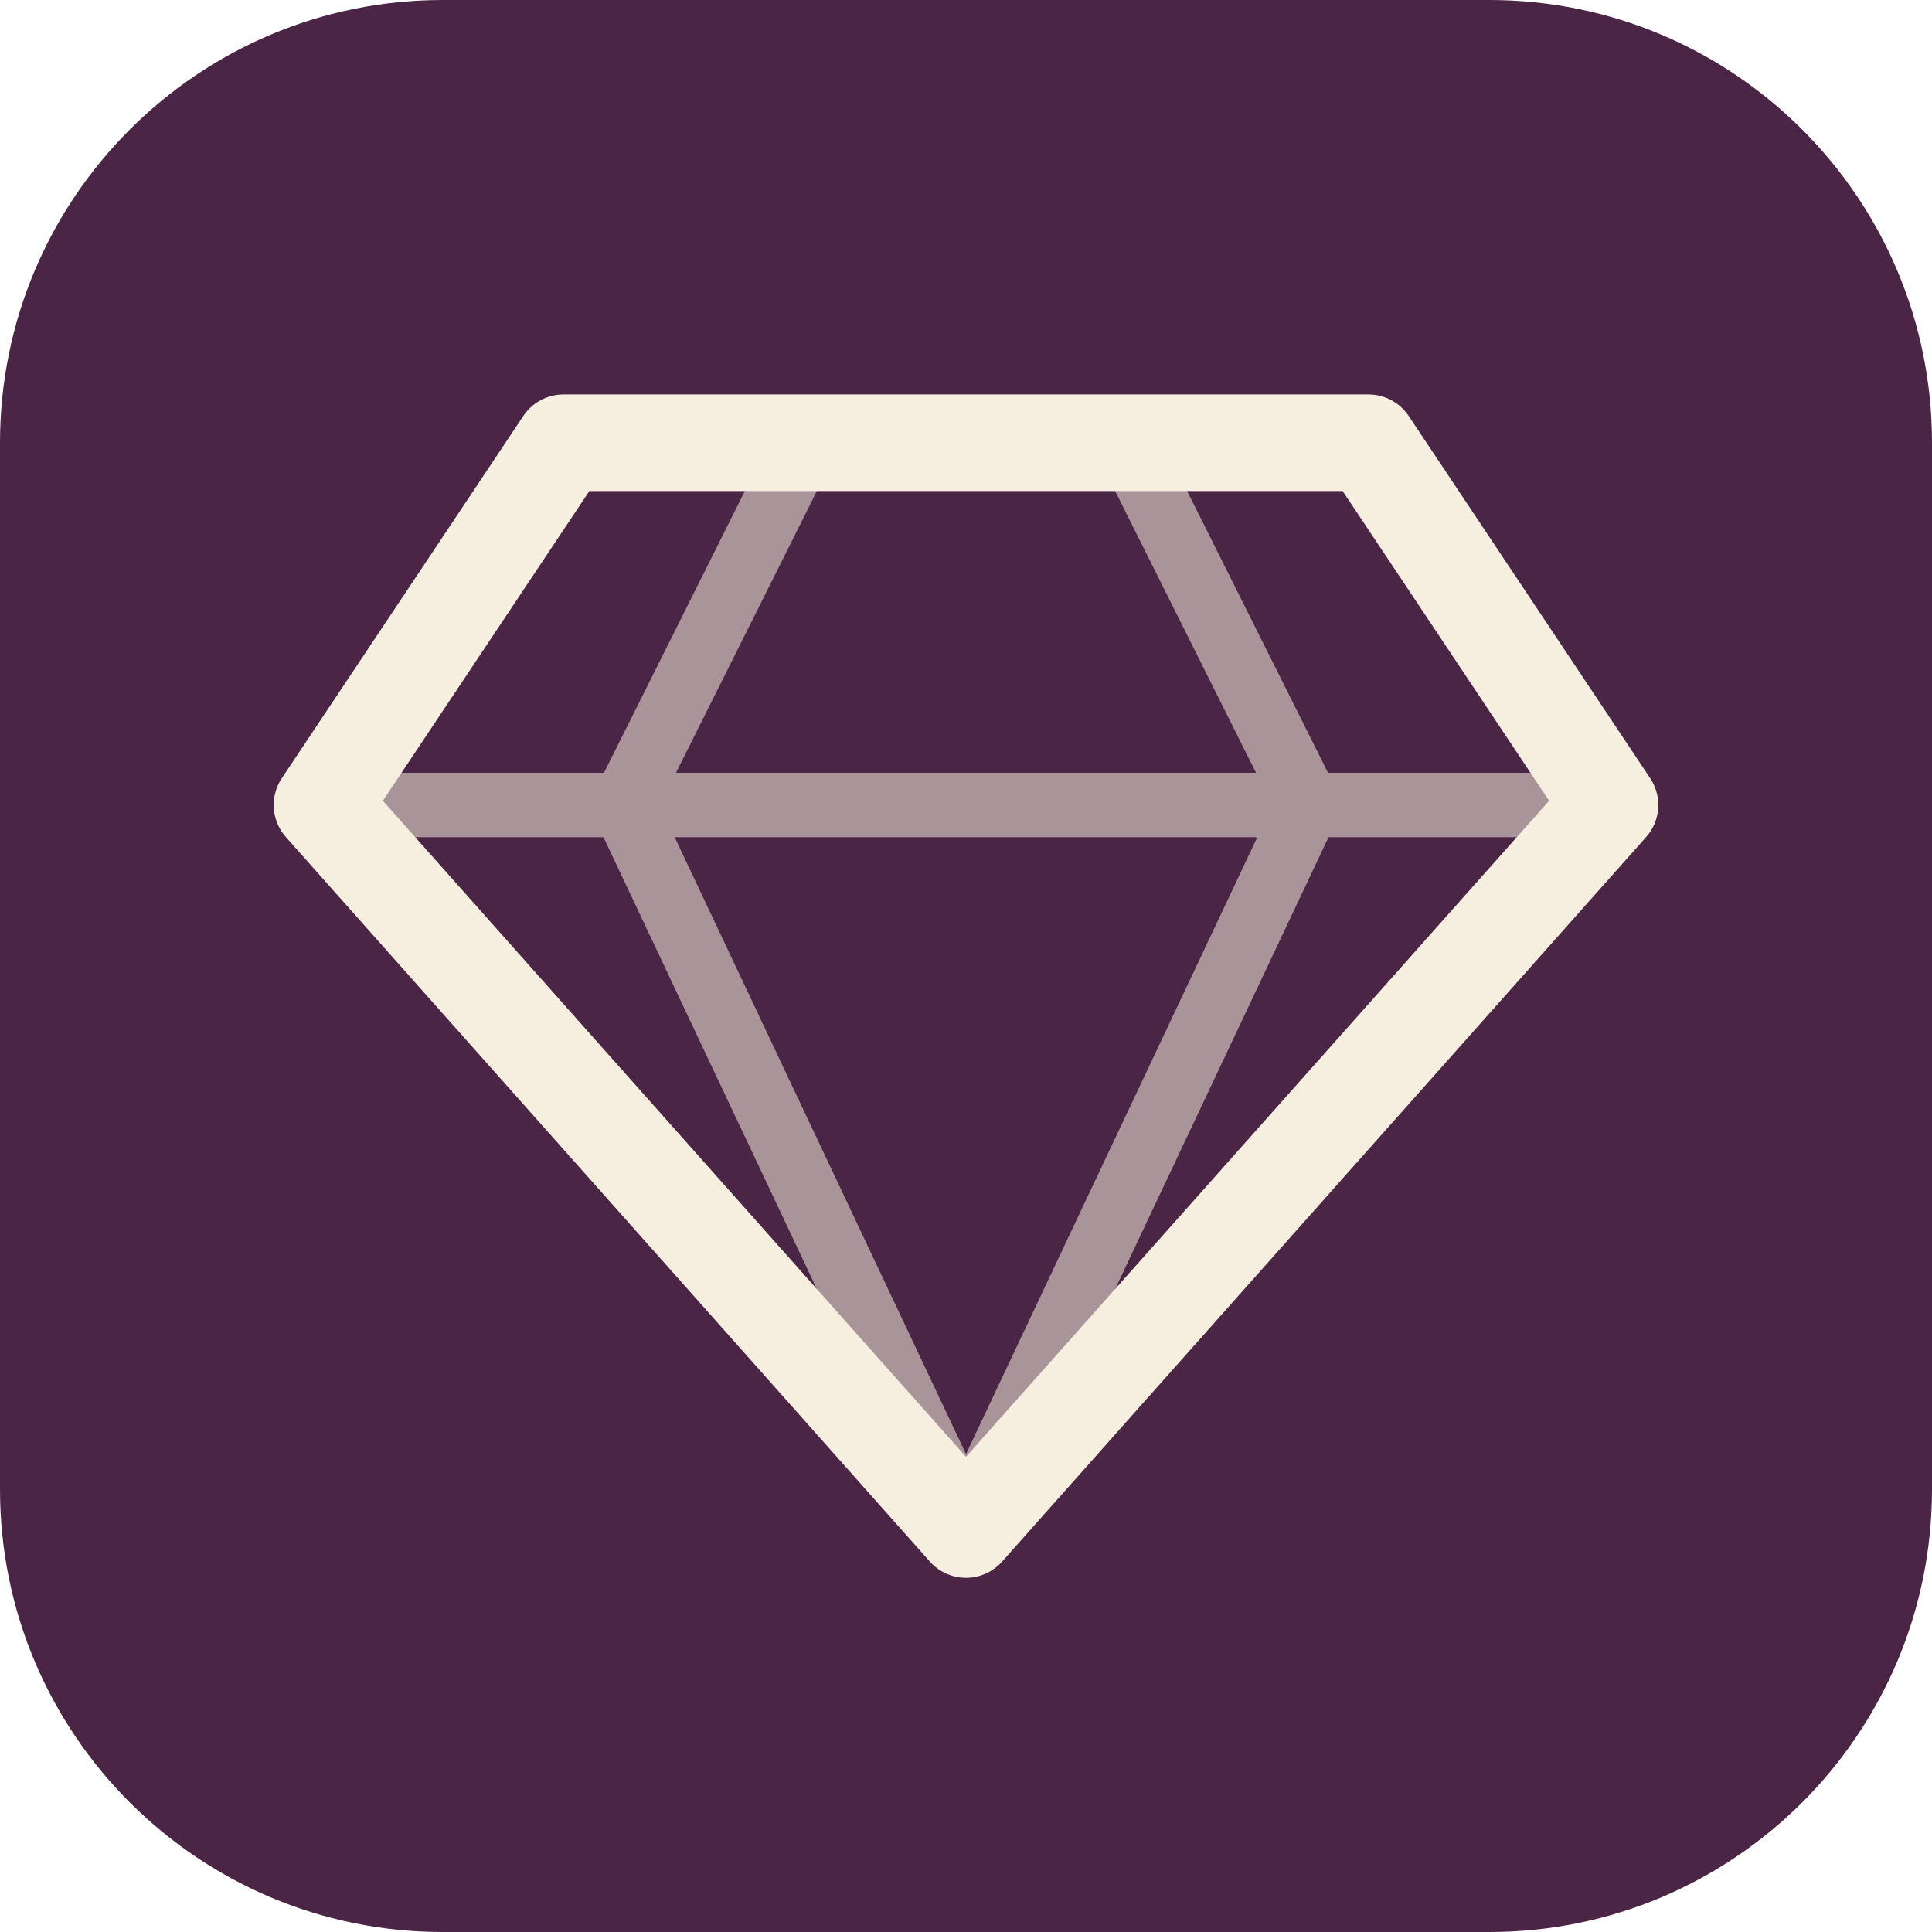
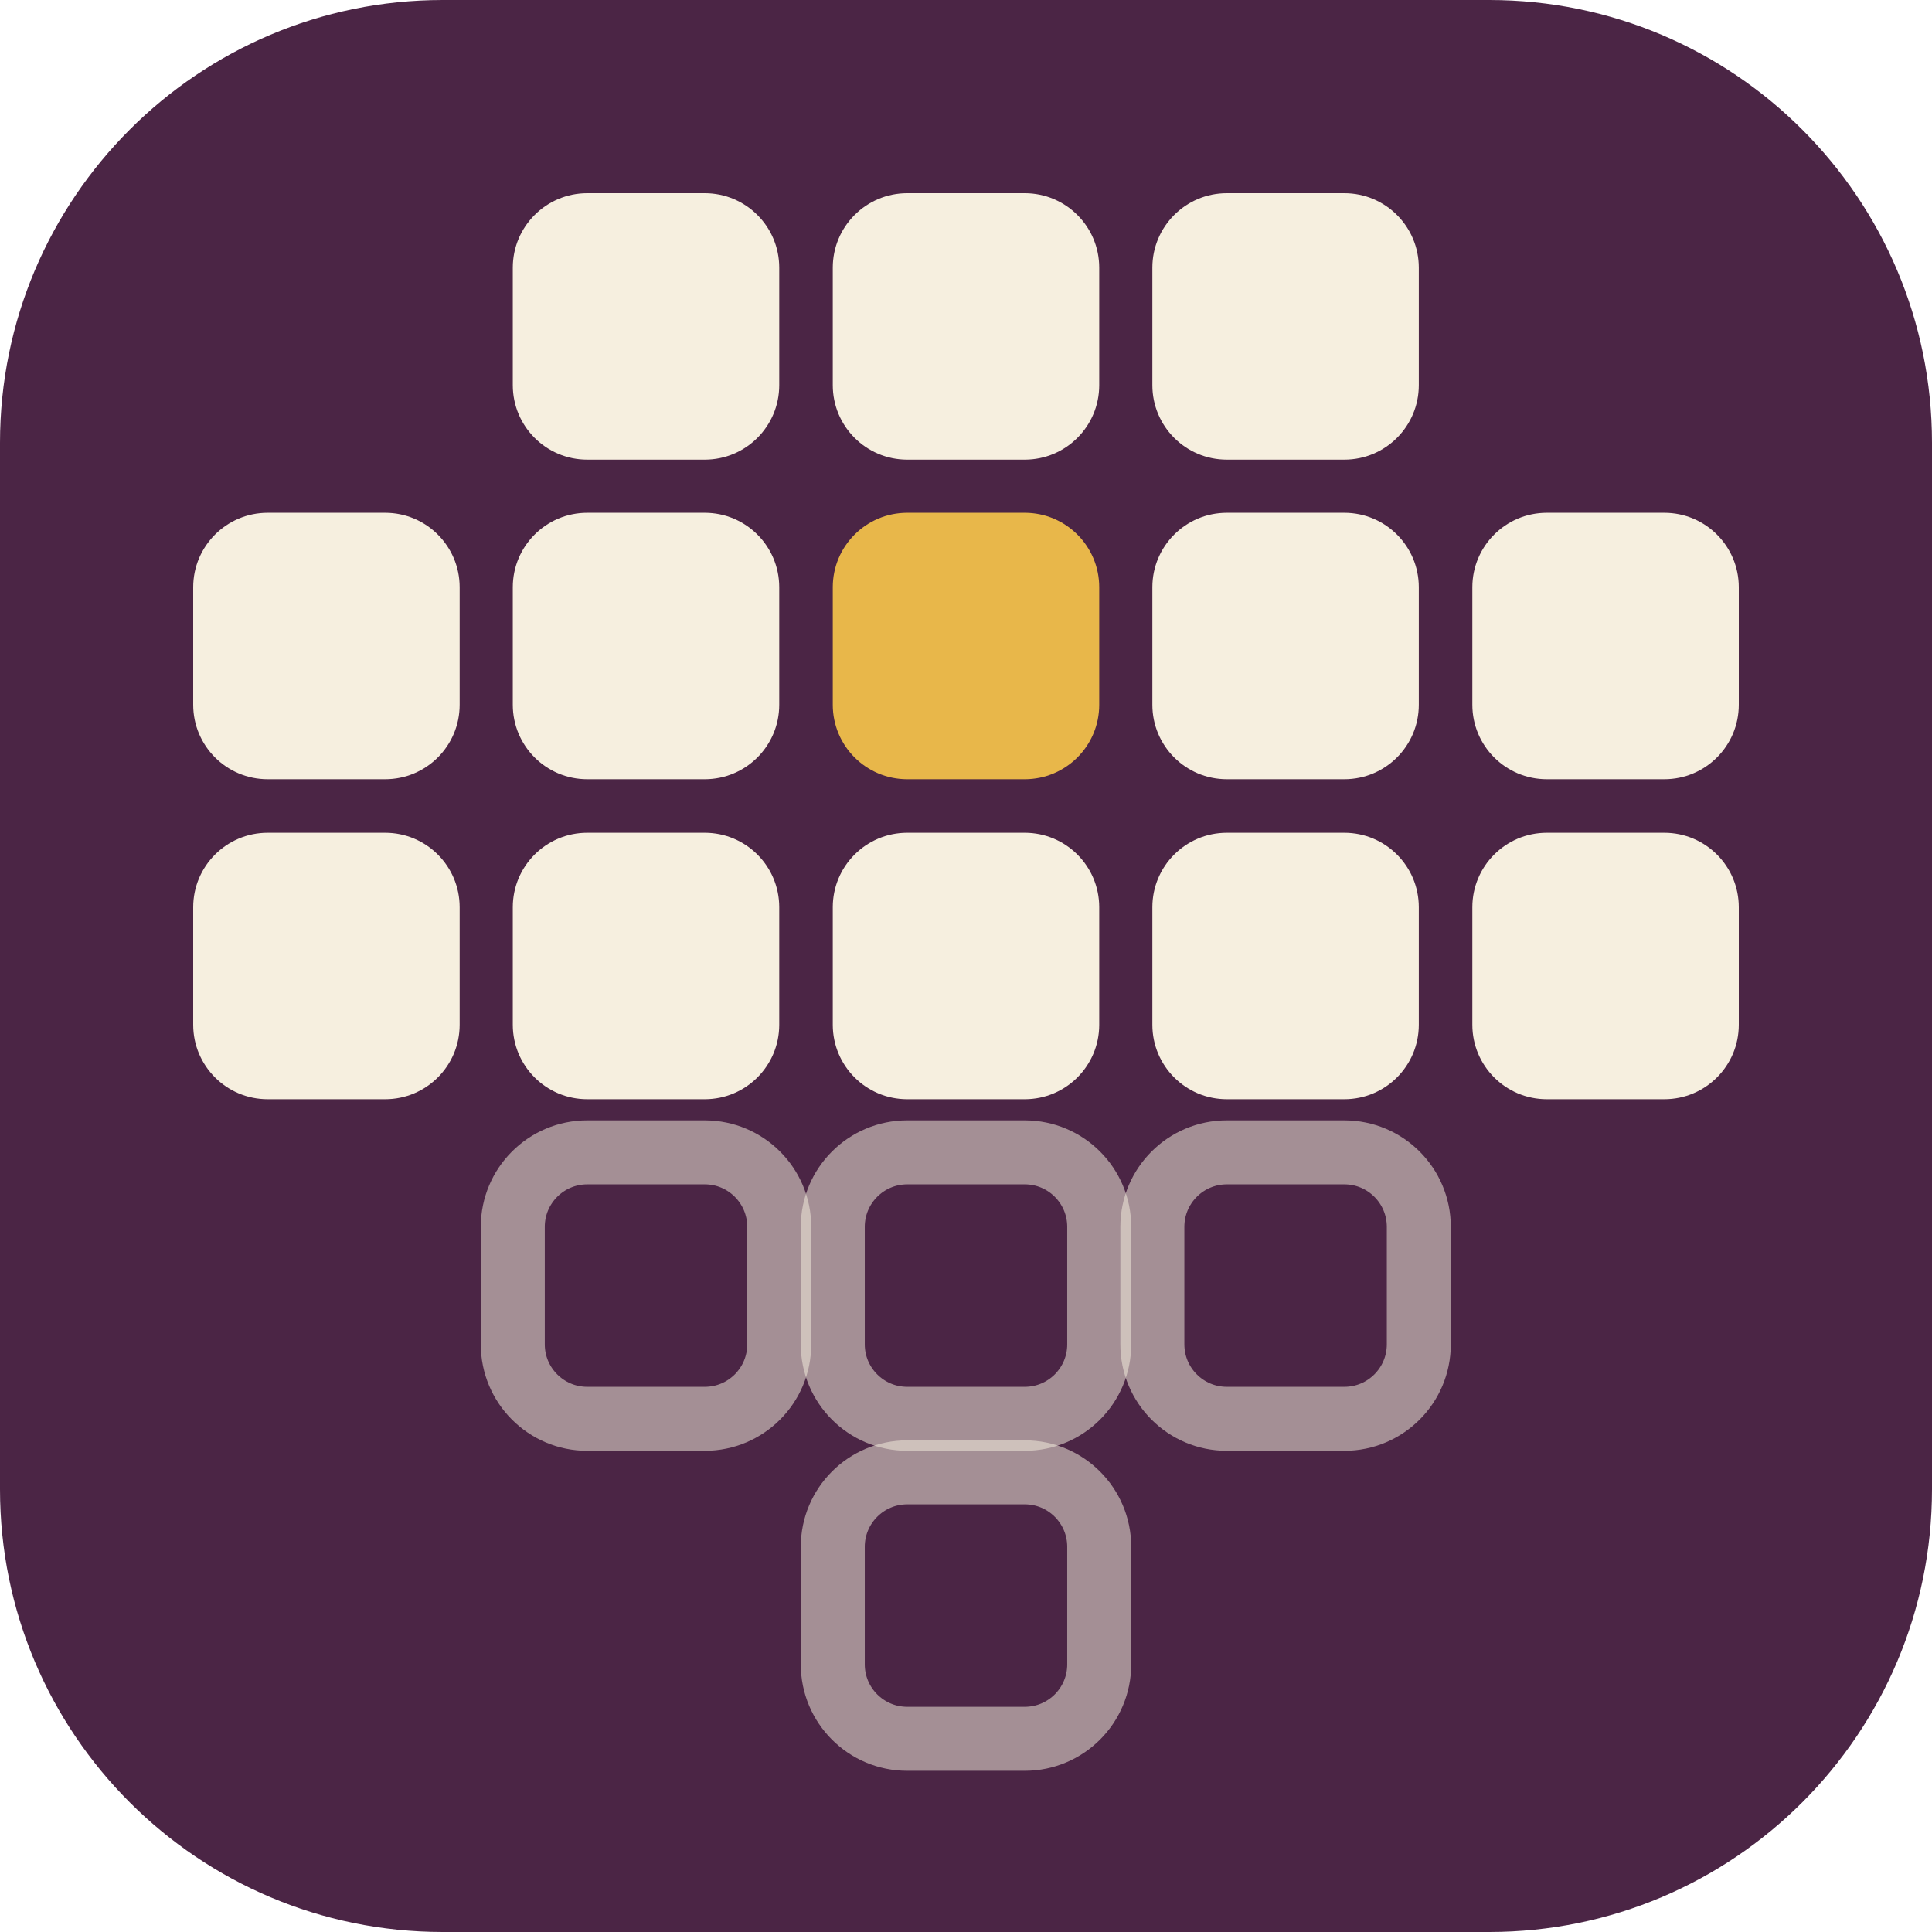
<svg xmlns="http://www.w3.org/2000/svg" viewBox="0 0 48 48">
  <rect width="48" height="48" rx="11" fill="#4b2545" />
-   <path d="M14 11h20l6 9-16 18L8 20l6-9z" fill="none" stroke="#f6efdf" stroke-width="2.4" stroke-linejoin="round" />
-   <path d="M8 20h32M20 11l-4.5 9L24 38M28 11l4.5 9L24 38" fill="none" stroke="#f6efdf" stroke-width="1.6" stroke-linejoin="round" opacity=".55" />
+   <rect x="12.74" y="4.80" width="6.62" height="6.62" rx="1.85" fill="#f6efdf" />
+   <rect x="20.69" y="4.80" width="6.62" height="6.62" rx="1.85" fill="#f6efdf" />
+   <rect x="28.63" y="4.80" width="6.62" height="6.62" rx="1.85" fill="#f6efdf" />
+   <rect x="4.80" y="12.74" width="6.62" height="6.62" rx="1.85" fill="#f6efdf" />
+   <rect x="12.74" y="12.74" width="6.62" height="6.62" rx="1.85" fill="#f6efdf" />
+   <rect x="20.69" y="12.74" width="6.62" height="6.62" rx="1.85" fill="#e8b74a" />
+   <rect x="28.63" y="12.74" width="6.62" height="6.62" rx="1.85" fill="#f6efdf" />
+   <rect x="36.58" y="12.74" width="6.62" height="6.62" rx="1.85" fill="#f6efdf" />
+   <rect x="4.80" y="20.69" width="6.62" height="6.62" rx="1.85" fill="#f6efdf" />
+   <rect x="12.74" y="20.69" width="6.62" height="6.62" rx="1.85" fill="#f6efdf" />
+   <rect x="20.69" y="20.69" width="6.62" height="6.62" rx="1.85" fill="#f6efdf" />
+   <rect x="28.63" y="20.69" width="6.62" height="6.62" rx="1.85" fill="#f6efdf" />
+   <rect x="36.58" y="20.69" width="6.62" height="6.62" rx="1.85" fill="#f6efdf" />
+   <rect x="12.74" y="28.63" width="6.62" height="6.62" rx="1.85" fill="none" stroke="#f6efdf" stroke-width="1.59" opacity=".52" />
+   <rect x="20.69" y="28.63" width="6.62" height="6.62" rx="1.85" fill="none" stroke="#f6efdf" stroke-width="1.59" opacity=".52" />
+   <rect x="28.63" y="28.63" width="6.62" height="6.62" rx="1.85" fill="none" stroke="#f6efdf" stroke-width="1.59" opacity=".52" />
+   <rect x="20.69" y="36.58" width="6.62" height="6.62" rx="1.85" fill="none" stroke="#f6efdf" stroke-width="1.59" opacity=".52" />
</svg>
